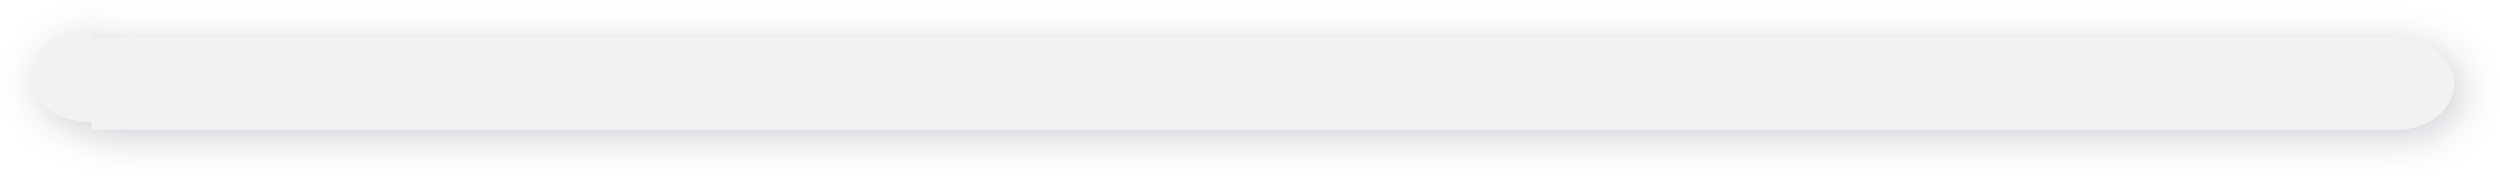
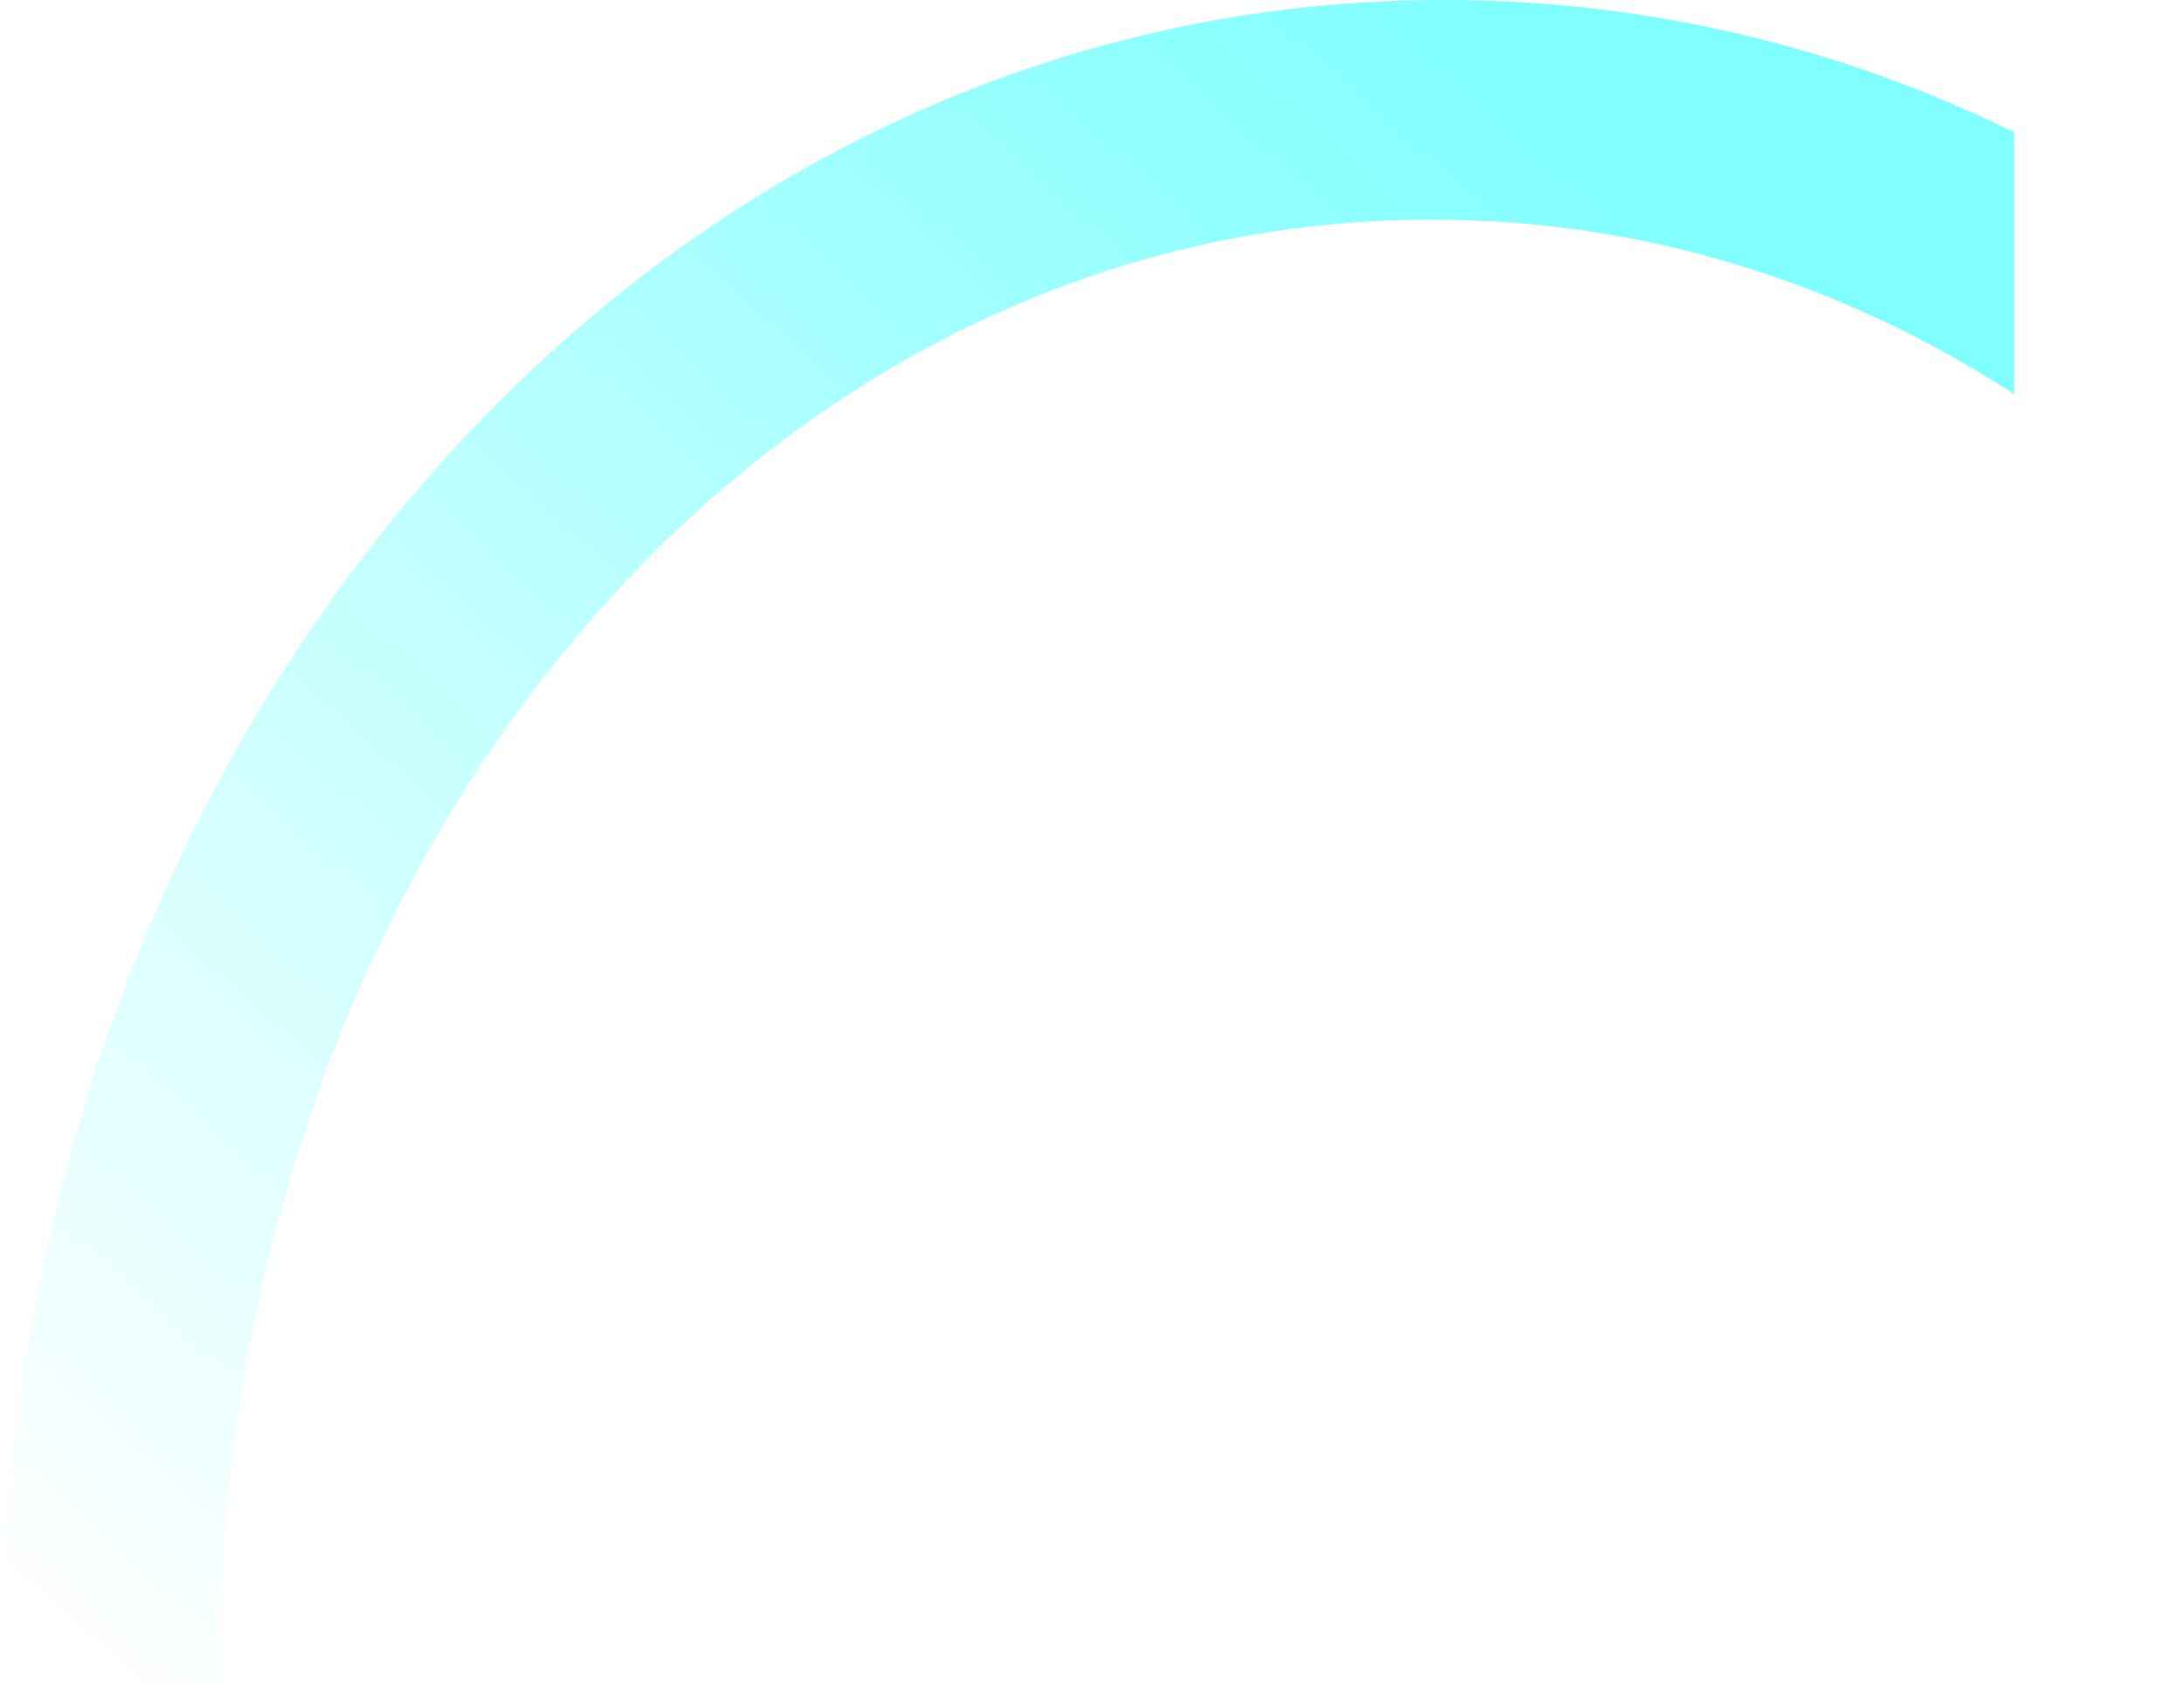
- <svg xmlns="http://www.w3.org/2000/svg" xmlns:xlink="http://www.w3.org/1999/xlink" version="1.1" width="328px" height="23px">
+ <svg xmlns="http://www.w3.org/2000/svg" version="1.1" width="83px" height="64px">
  <defs>
-     <filter x="-50%" y="-50%" width="200%" height="200%" filterUnits="objectBoundingBox" id="filter1466">
-       <feOffset dx="1" dy="1" in="SourceAlpha" result="shadowOffsetInner" />
-       <feGaussianBlur stdDeviation="2.5" in="shadowOffsetInner" result="shadowGaussian" />
-       <feComposite in2="shadowGaussian" operator="atop" in="SourceAlpha" result="shadowComposite" />
-       <feColorMatrix type="matrix" values="0 0 0 0 0.039  0 0 0 0 0.071  0 0 0 0 0.165  0 0 0 0.2 0  " in="shadowComposite" />
-     </filter>
-     <g id="widget1467">
-       <path d="M 8 0  C 3.354 0  0 2.64  0 6  C 0 9.36  3.354 12  8 12  L 8 0  Z M 311.458 1.058  C 315.199 1.46  318 3.93  318 7  C 318 10.07  315.199 12.54  311.466 13  L 310.383 13  L 8 13  L 8 1  L 310.377 1  C 310.745 1  311.106 1.02  311.458 1.058  Z " fill-rule="nonzero" fill="#f2f2f2" stroke="none" transform="matrix(1 0 0 1 19 232 )" />
-     </g>
+     <linearGradient gradientUnits="userSpaceOnUse" x1="4" y1="64" x2="58.72" y2="2.56" id="LinearGradient341">
+       <stop id="Stop342" stop-color="#ffffff" offset="0" />
+       <stop id="Stop343" stop-color="#80ffff" offset="1" />
+     </linearGradient>
  </defs>
-   <g transform="translate(-15 -228 )">
-     <use xlink:href="#widget1467" filter="url(#filter1466)" />
-     <use xlink:href="#widget1467" />
+   <g transform="translate(142 -290 )">
+     <path d="M 54.872 0  C 62.607 0  69.924 1.784  76.544 5.026  L 76.544 14.976  C 70.007 10.738  62.479 8.348  54.411 8.348  C 28.589 8.348  8.3 32.835  8.3 64  L 0 64  C 0 28.16  24.144 0  54.872 0  Z M 8.3 64  L 82.77 64  L 8.3 64  Z " fill-rule="nonzero" fill="url(#LinearGradient341)" stroke="none" transform="matrix(1 0 0 1 -142 290 )" />
  </g>
</svg>
